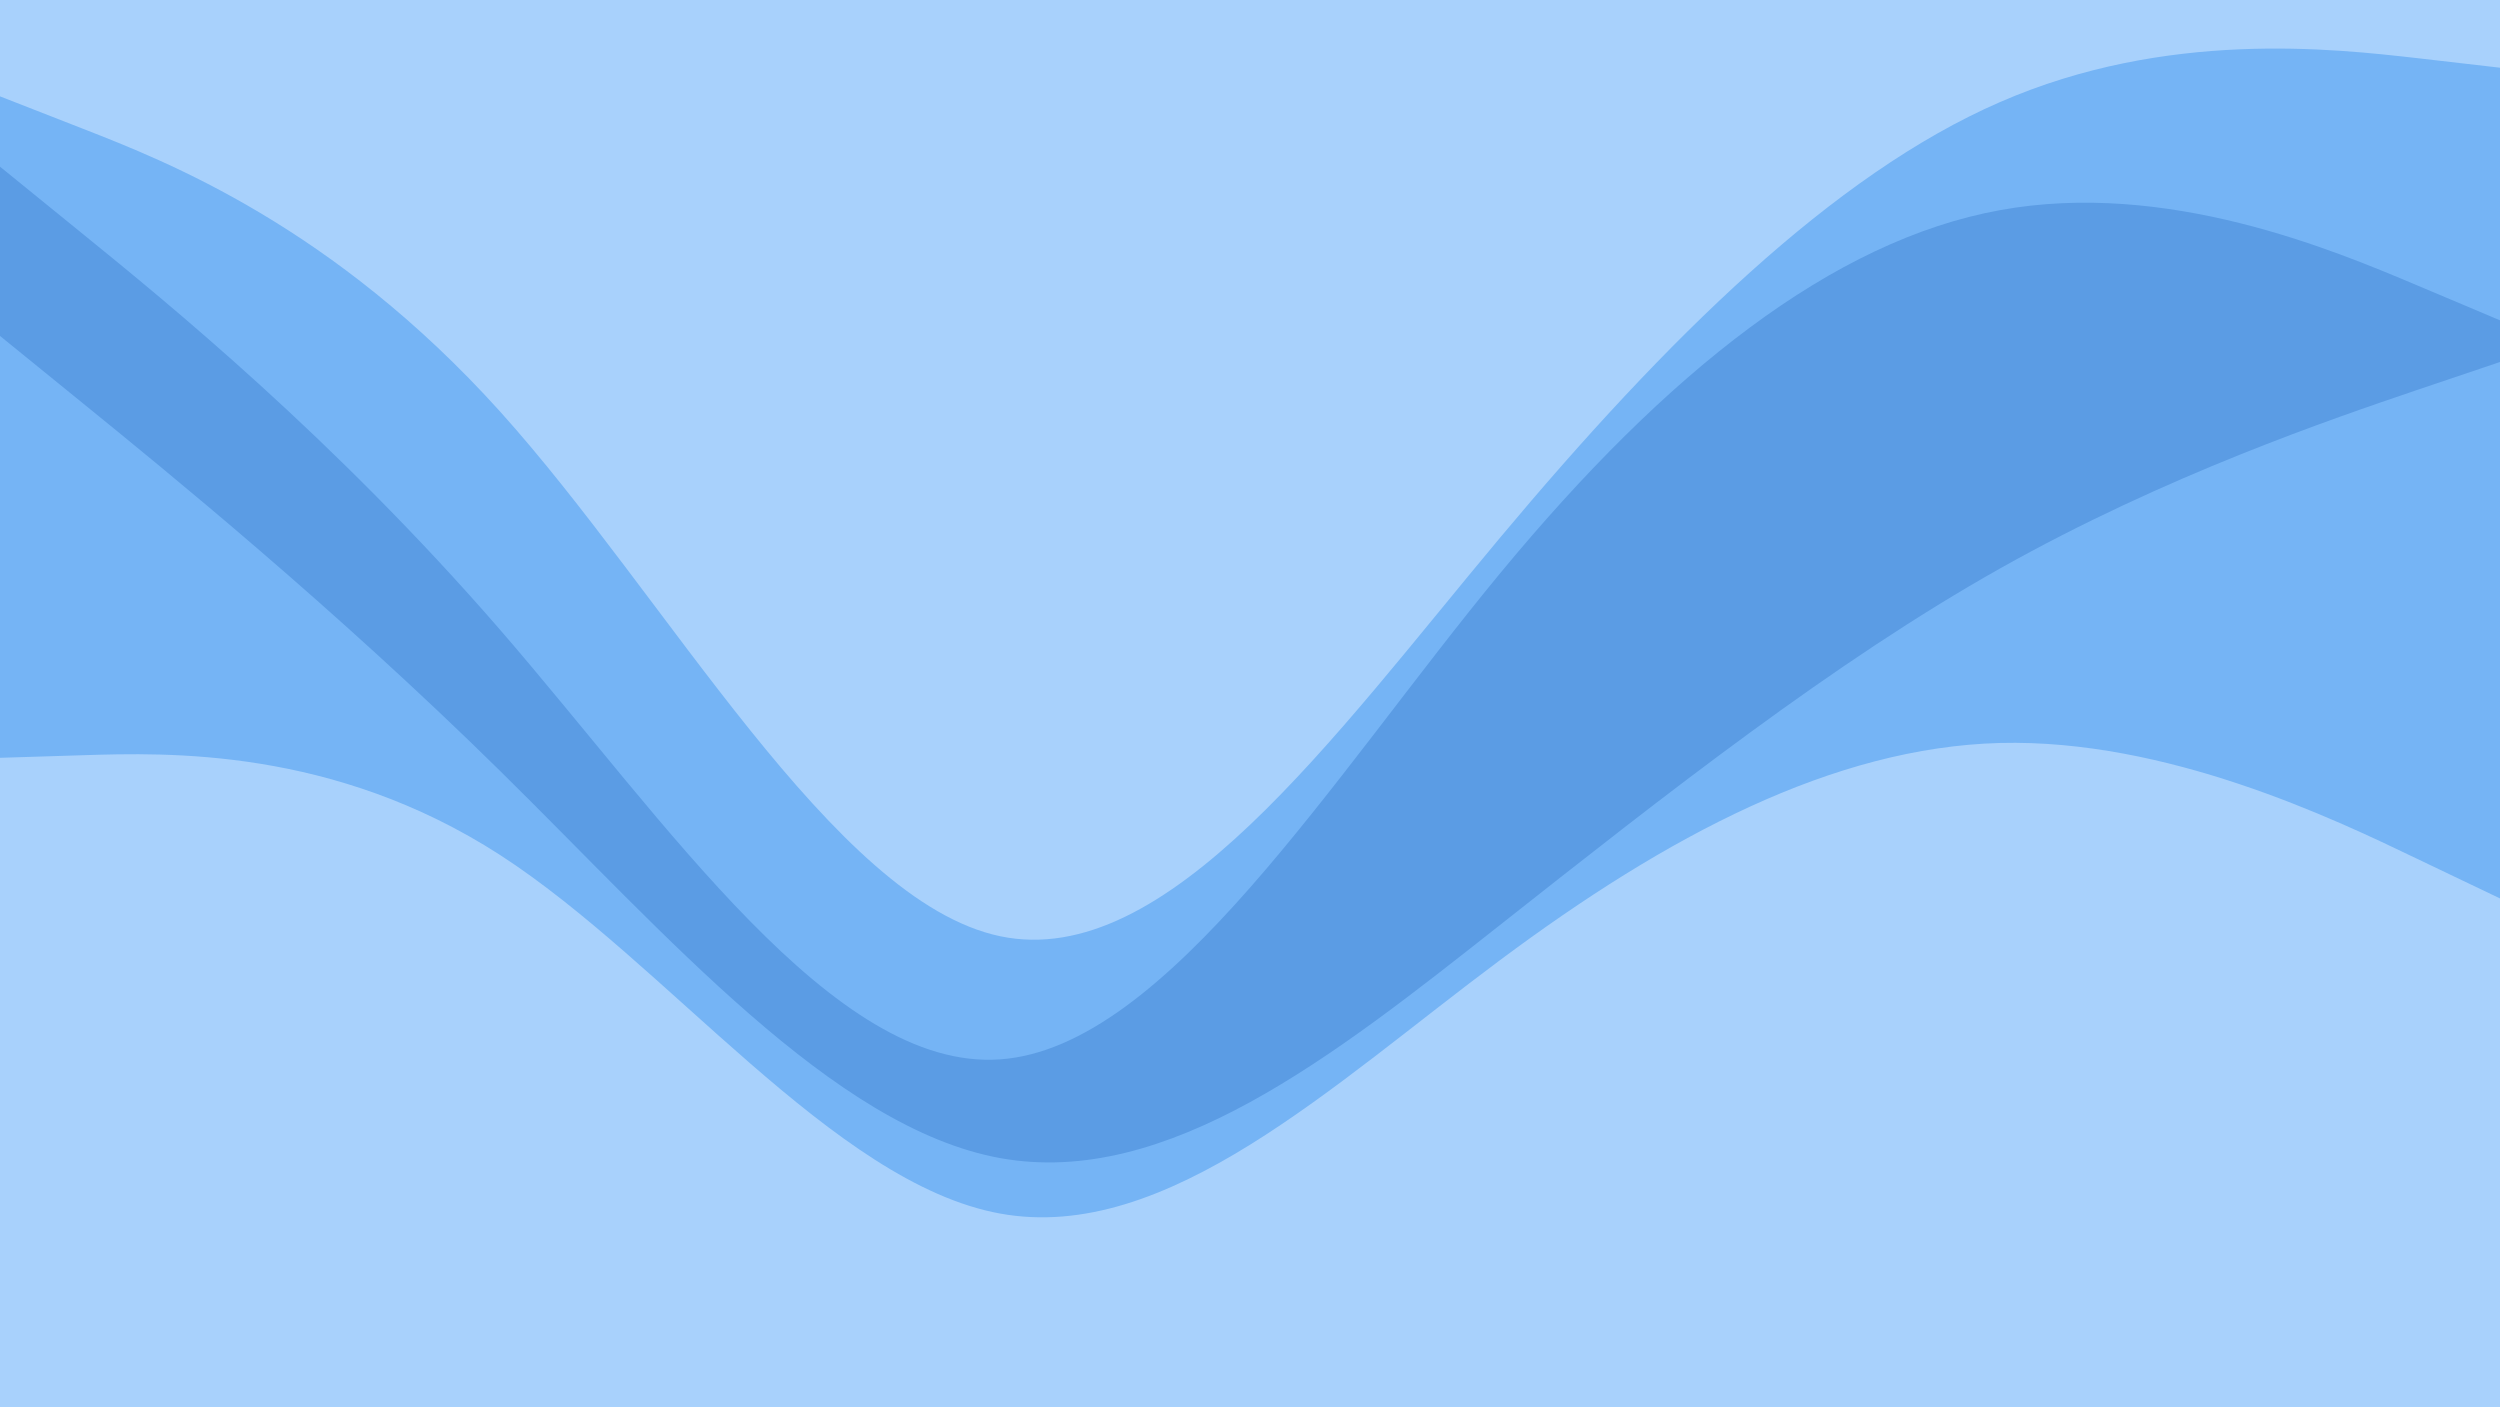
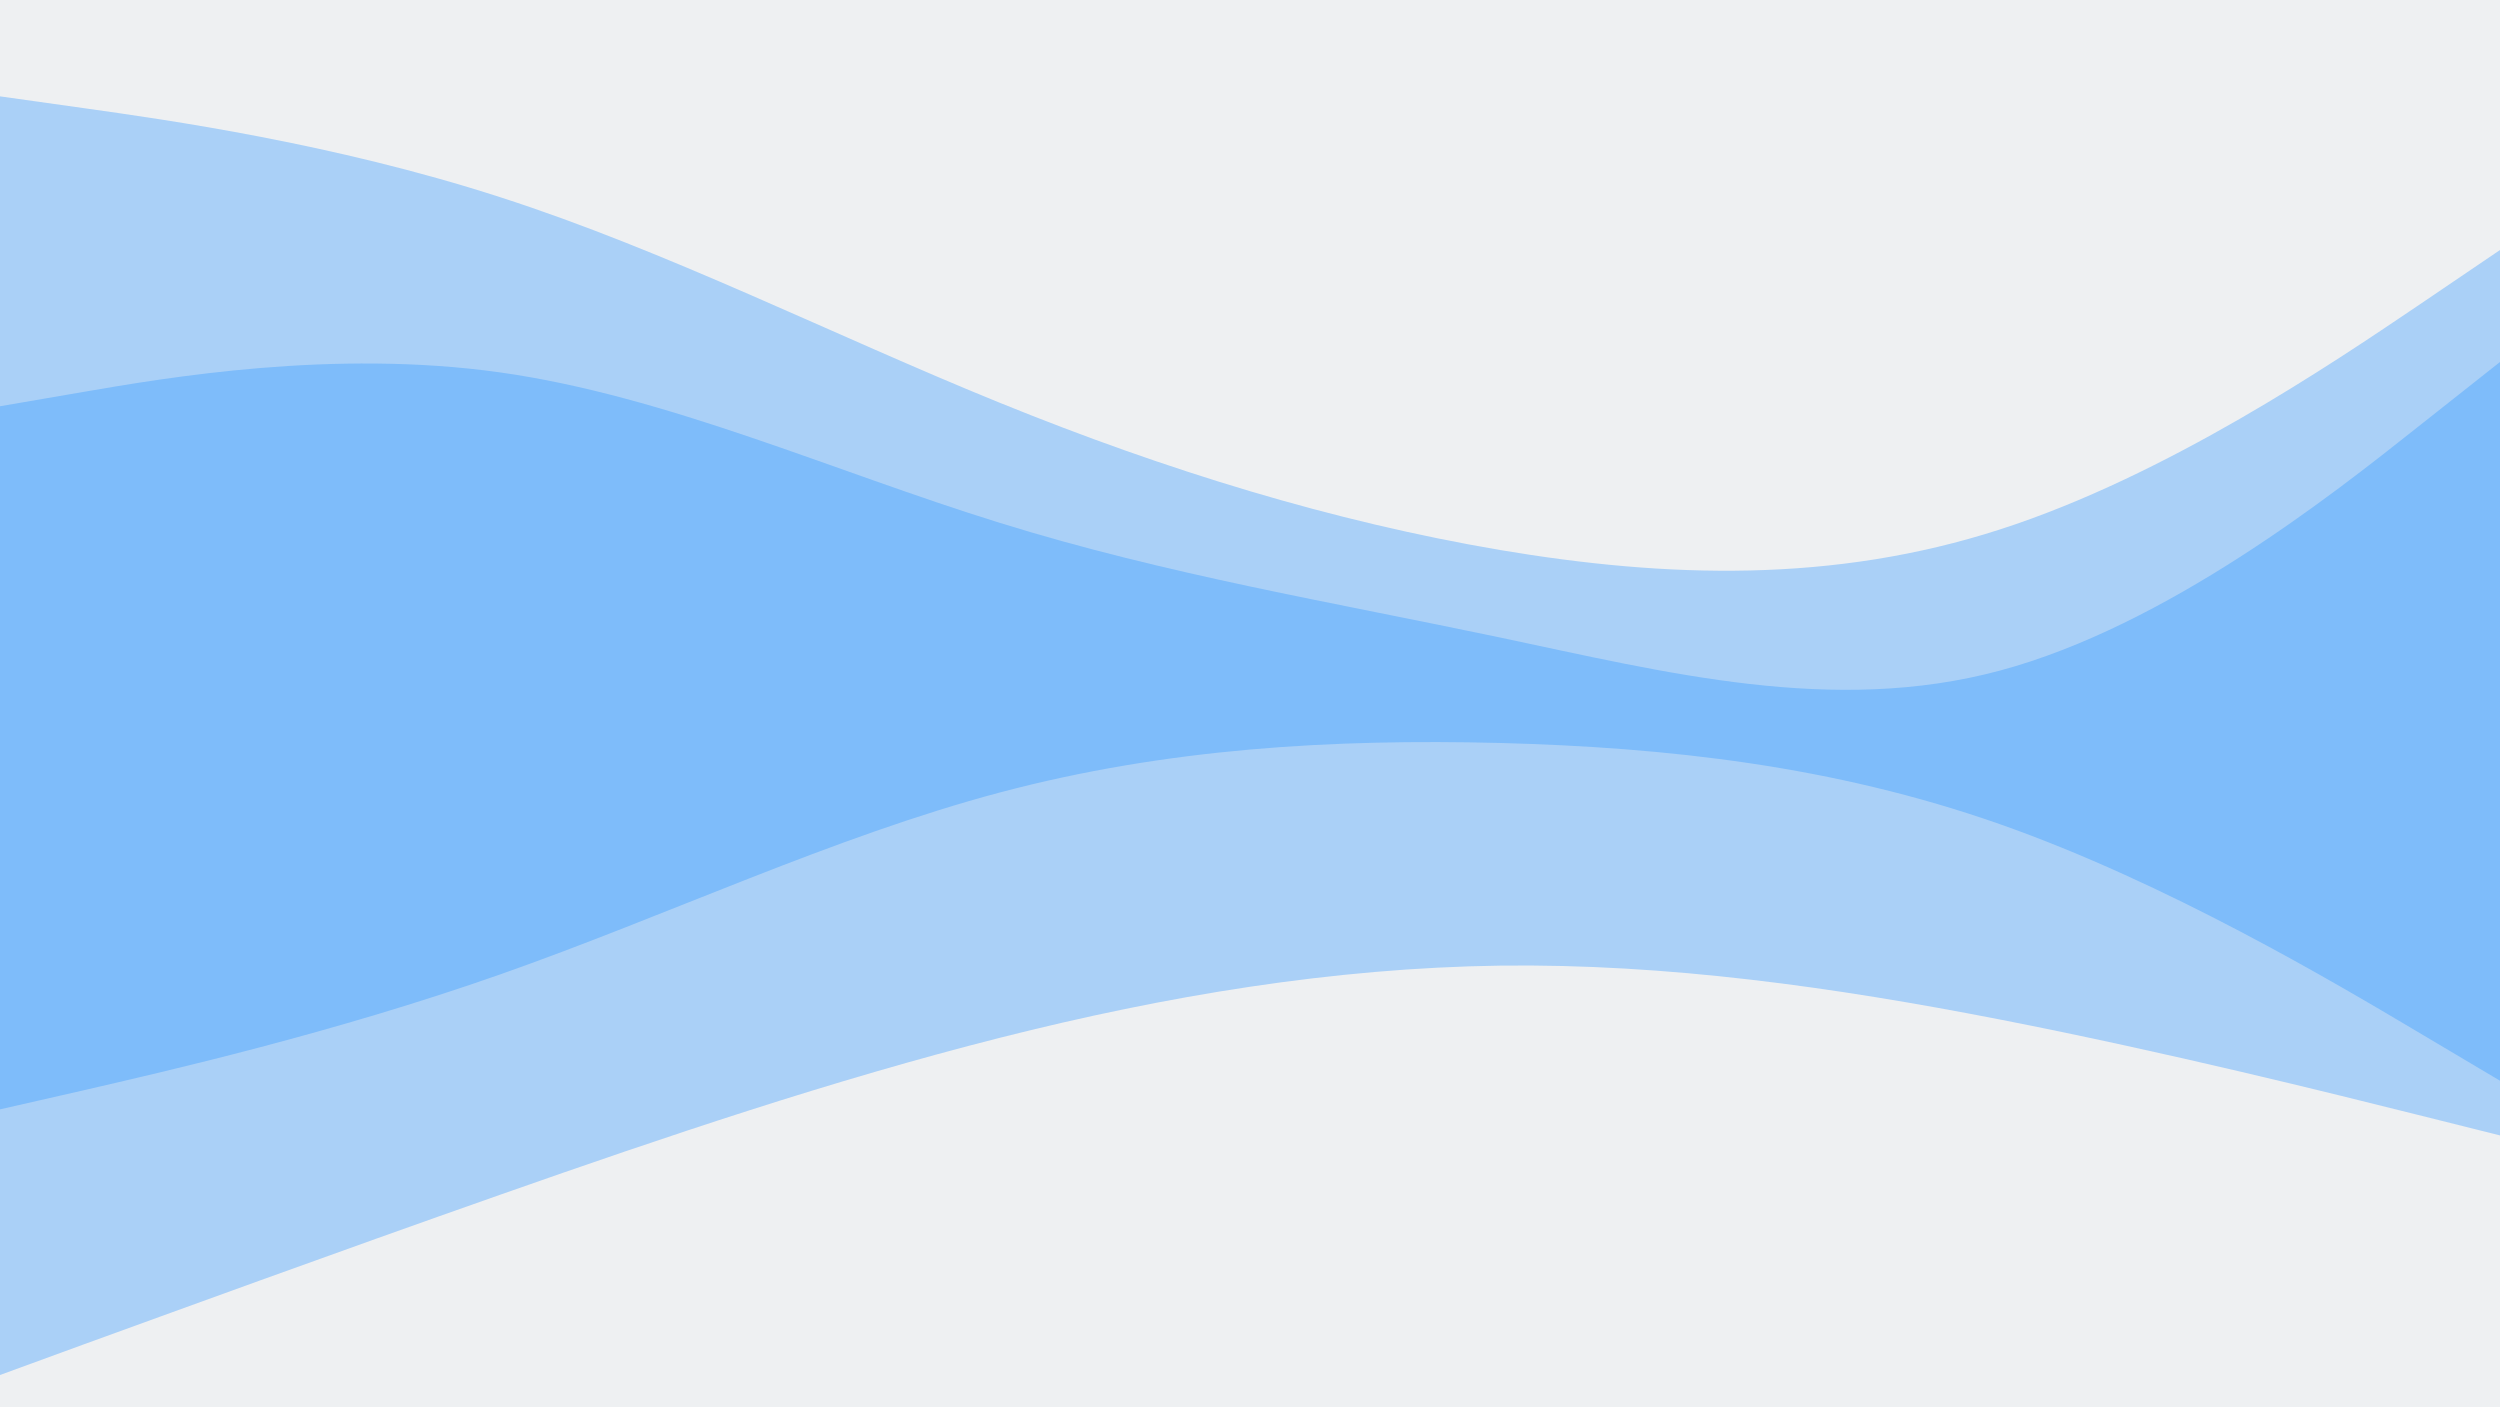
<svg xmlns="http://www.w3.org/2000/svg" id="visual" viewBox="0 0 960 540" width="960" height="540" version="1.1">
-   <path d="M0 39L32 51.5C64 64 128 89 192 160C256 231 320 348 384 361.5C448 375 512 285 576 208.5C640 132 704 69 768 41.2C832 13.3 896 20.7 928 24.3L960 28L960 0L928 0C896 0 832 0 768 0C704 0 640 0 576 0C512 0 448 0 384 0C320 0 256 0 192 0C128 0 64 0 32 0L0 0Z" fill="#a8d1fc" />
-   <path d="M0 66L32 92C64 118 128 170 192 243.8C256 317.7 320 413.3 384 408.8C448 404.3 512 299.7 576 222.2C640 144.7 704 94.3 768 82.7C832 71 896 98 928 111.5L960 125L960 26L928 22.3C896 18.7 832 11.3 768 39.2C704 67 640 130 576 206.5C512 283 448 373 384 359.5C320 346 256 229 192 158C128 87 64 62 32 49.5L0 37Z" fill="#75b4f5" />
-   <path d="M0 131L32 157C64 183 128 235 192 298C256 361 320 435 384 446.7C448 458.3 512 407.7 576 357.2C640 306.7 704 256.3 768 220.3C832 184.3 896 162.7 928 151.8L960 141L960 123L928 109.5C896 96 832 69 768 80.7C704 92.3 640 142.7 576 220.2C512 297.7 448 402.3 384 406.8C320 411.3 256 315.7 192 241.8C128 168 64 116 32 90L0 64Z" fill="#5b9ce4" />
-   <path d="M0 293L32 292C64 291 128 289 192 330.3C256 371.7 320 456.3 384 468C448 479.7 512 418.3 576 370.7C640 323 704 289 768 287.3C832 285.7 896 316.3 928 331.7L960 347L960 139L928 149.8C896 160.7 832 182.3 768 218.3C704 254.3 640 304.7 576 355.2C512 405.7 448 456.3 384 444.7C320 433 256 359 192 296C128 233 64 181 32 155L0 129Z" fill="#75b4f5" />
-   <path d="M0 541L32 541C64 541 128 541 192 541C256 541 320 541 384 541C448 541 512 541 576 541C640 541 704 541 768 541C832 541 896 541 928 541L960 541L960 345L928 329.7C896 314.3 832 283.7 768 285.3C704 287 640 321 576 368.7C512 416.3 448 477.7 384 466C320 454.3 256 369.7 192 328.3C128 287 64 289 32 290L0 291Z" fill="#a8d1fc" />
+   <path d="M0 39L32 43.5C64 48 128 57 192 77.7C256 98.3 320 130.7 384 156.7C448 182.7 512 202.3 576 213.2C640 224 704 226 768 205.3C832 184.7 896 141.3 928 119.7L960 98L960 0L928 0C896 0 832 0 768 0C704 0 640 0 576 0C512 0 448 0 384 0C320 0 256 0 192 0C128 0 64 0 32 0L0 0Z" fill="#eef0f2" />
+   <path d="M0 158L32 152.5C64 147 128 136 192 145C256 154 320 183 384 202.8C448 222.7 512 233.3 576 246.8C640 260.3 704 276.7 768 259.5C832 242.3 896 191.7 928 166.3L960 141L960 96L928 117.7C896 139.3 832 182.7 768 203.3C704 224 640 222 576 211.2C512 200.3 448 180.7 384 154.7C320 128.7 256 96.3 192 75.7C128 55 64 46 32 41.5L0 37Z" fill="#aad0f7" />
+   <path d="M0 428L32 420.7C64 413.3 128 398.7 192 376.2C256 353.7 320 323.3 384 306.3C448 289.3 512 285.7 576 287.3C640 289 704 296 768 318.5C832 341 896 379 928 398L960 417L960 139L928 164.3C896 189.7 832 240.3 768 257.5C704 274.7 640 258.3 576 244.8C512 231.3 448 220.7 384 200.8C320 181 256 152 192 143C128 134 64 145 32 150.5L0 156Z" fill="#7ebcfa" />
+   <path d="M0 530L32 518.3C64 506.7 128 483.3 192 460.8C256 438.3 320 416.7 384 400.5C448 384.3 512 373.7 576 372.8C640 372 704 381 768 393.5C832 406 896 422 928 430L960 438L960 415L928 396C896 377 832 339 768 316.5C704 294 640 287 576 285.3C512 283.7 448 287.3 384 304.3C320 321.3 256 351.7 192 374.2C128 396.7 64 411.3 32 418.7L0 426Z" fill="#aad0f7" />
+   <path d="M0 541L32 541C64 541 128 541 192 541C256 541 320 541 384 541C448 541 512 541 576 541C640 541 704 541 768 541C832 541 896 541 928 541L960 541L960 436L928 428C896 420 832 404 768 391.5C704 379 640 370 576 370.8C512 371.7 448 382.3 384 398.5C320 414.7 256 436.3 192 458.8C128 481.3 64 504.7 32 516.3L0 528Z" fill="#eef0f2" />
</svg>
